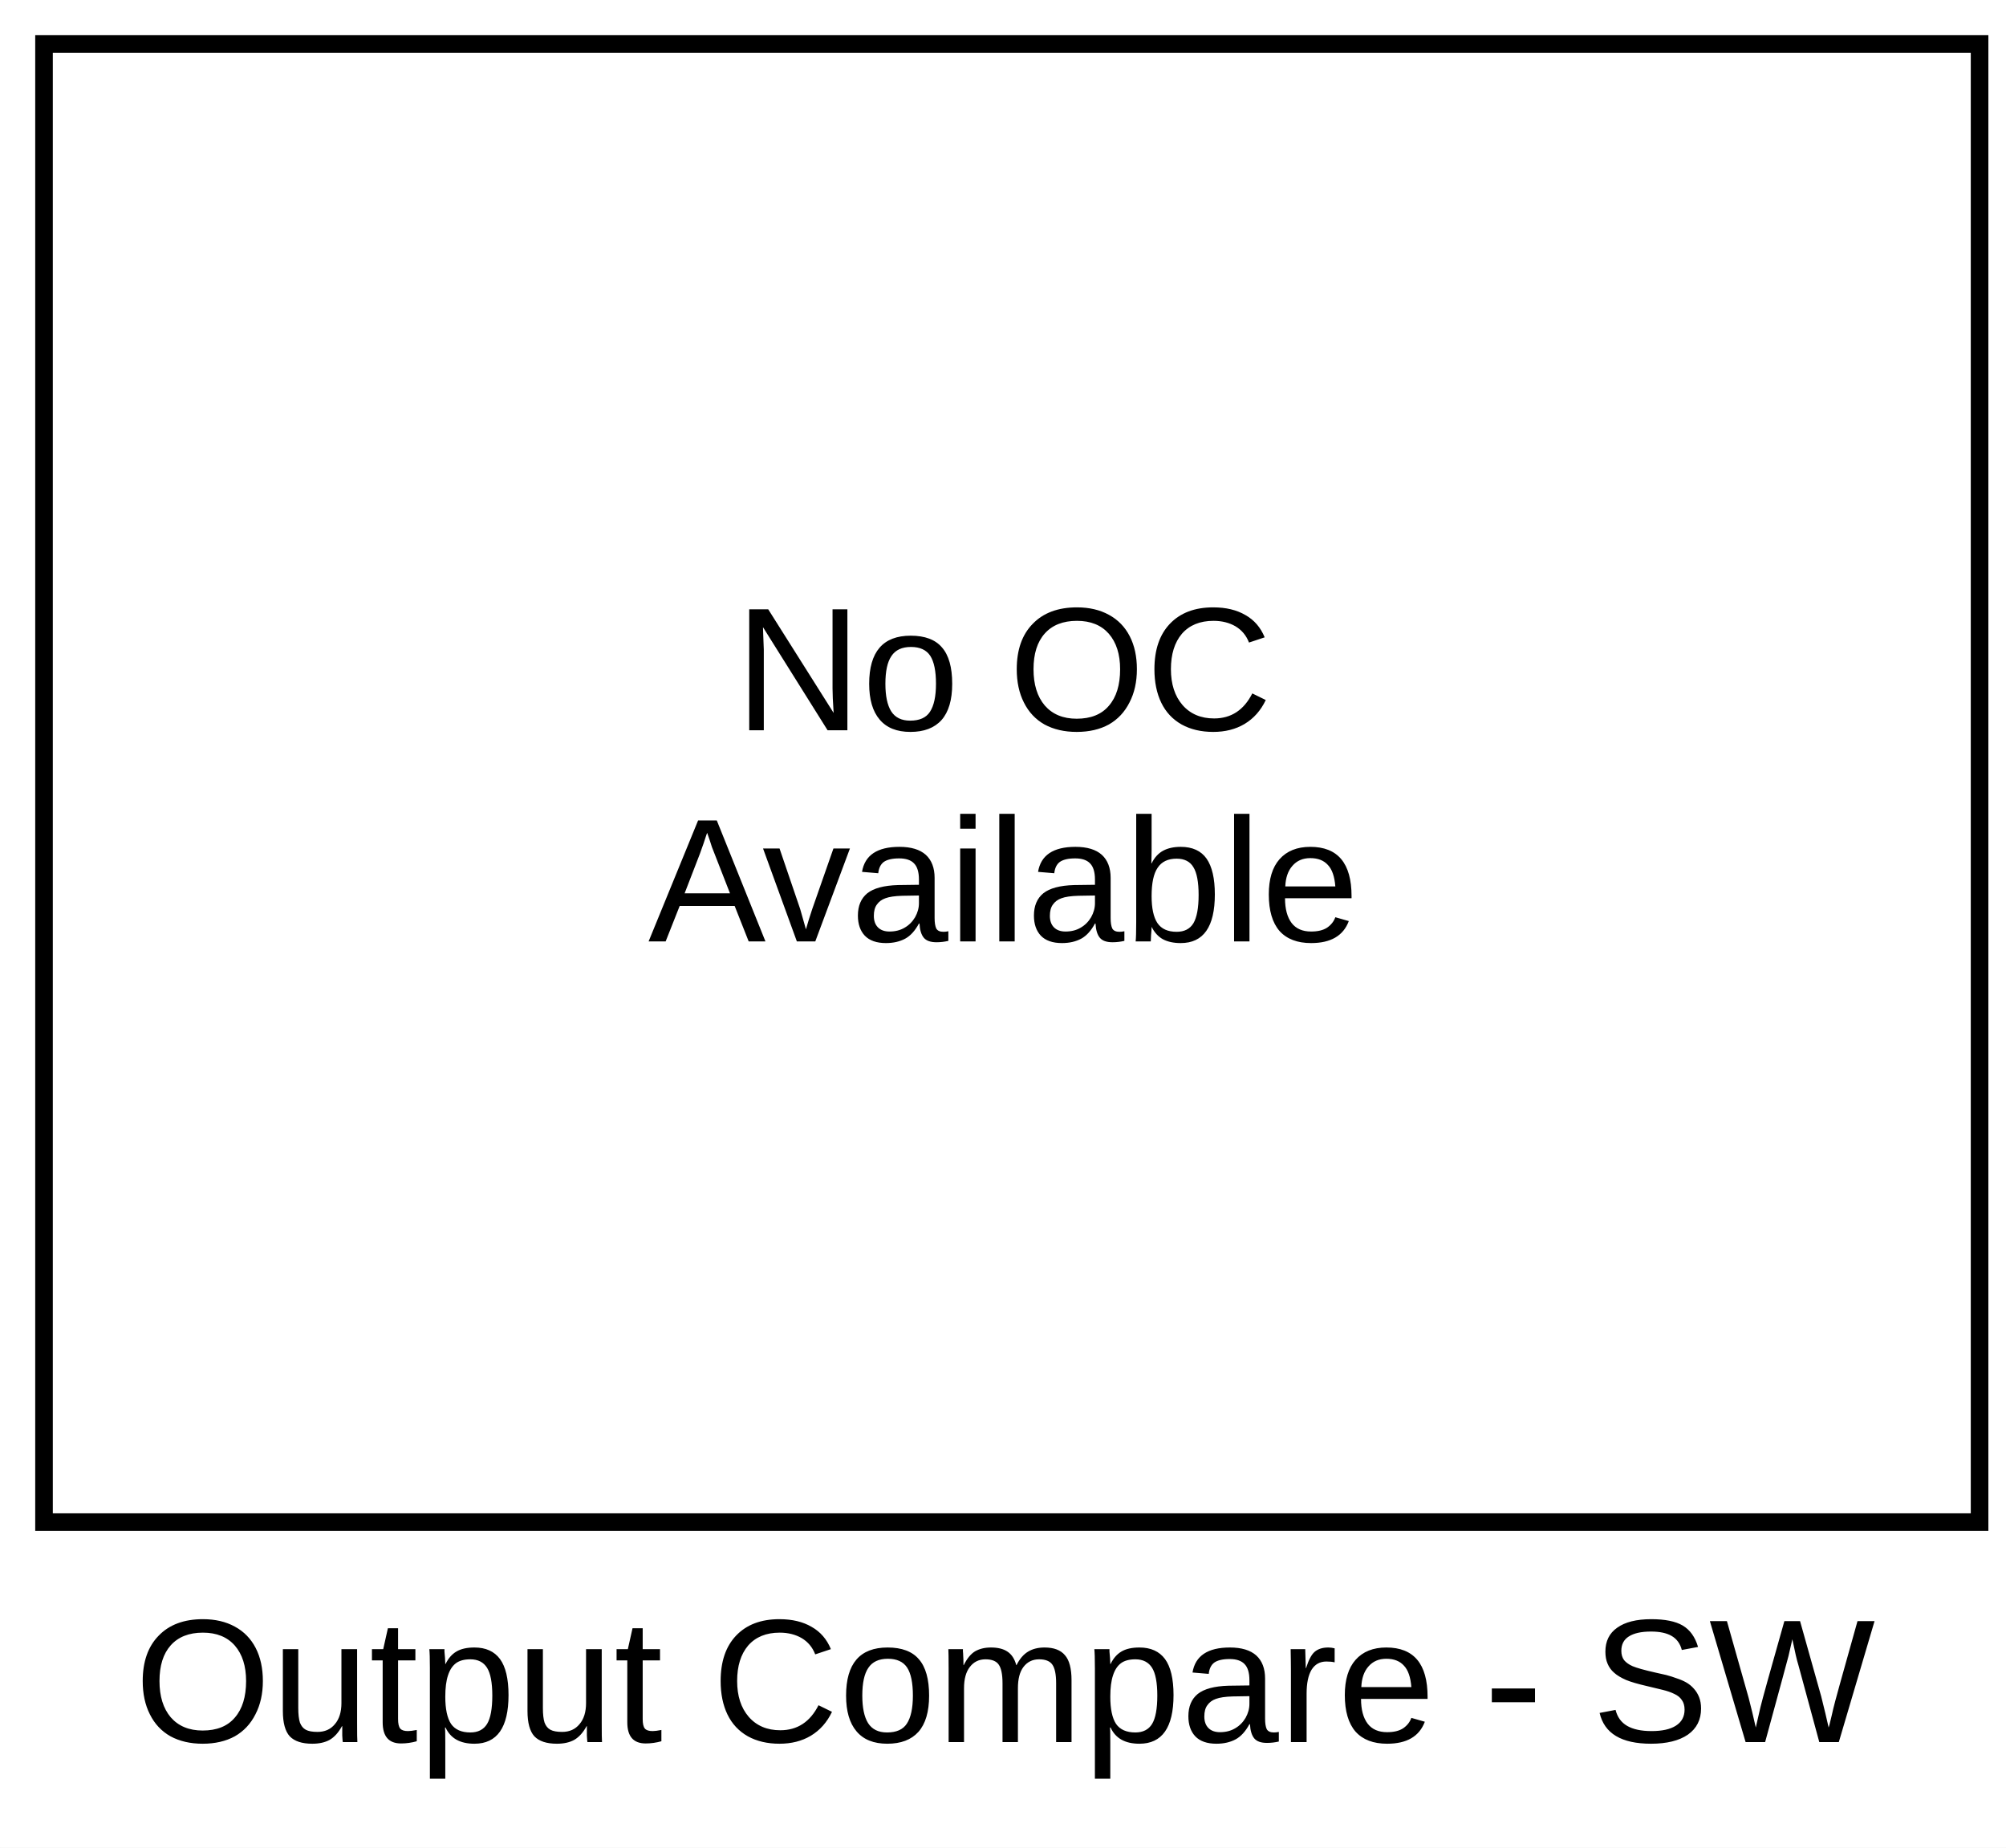
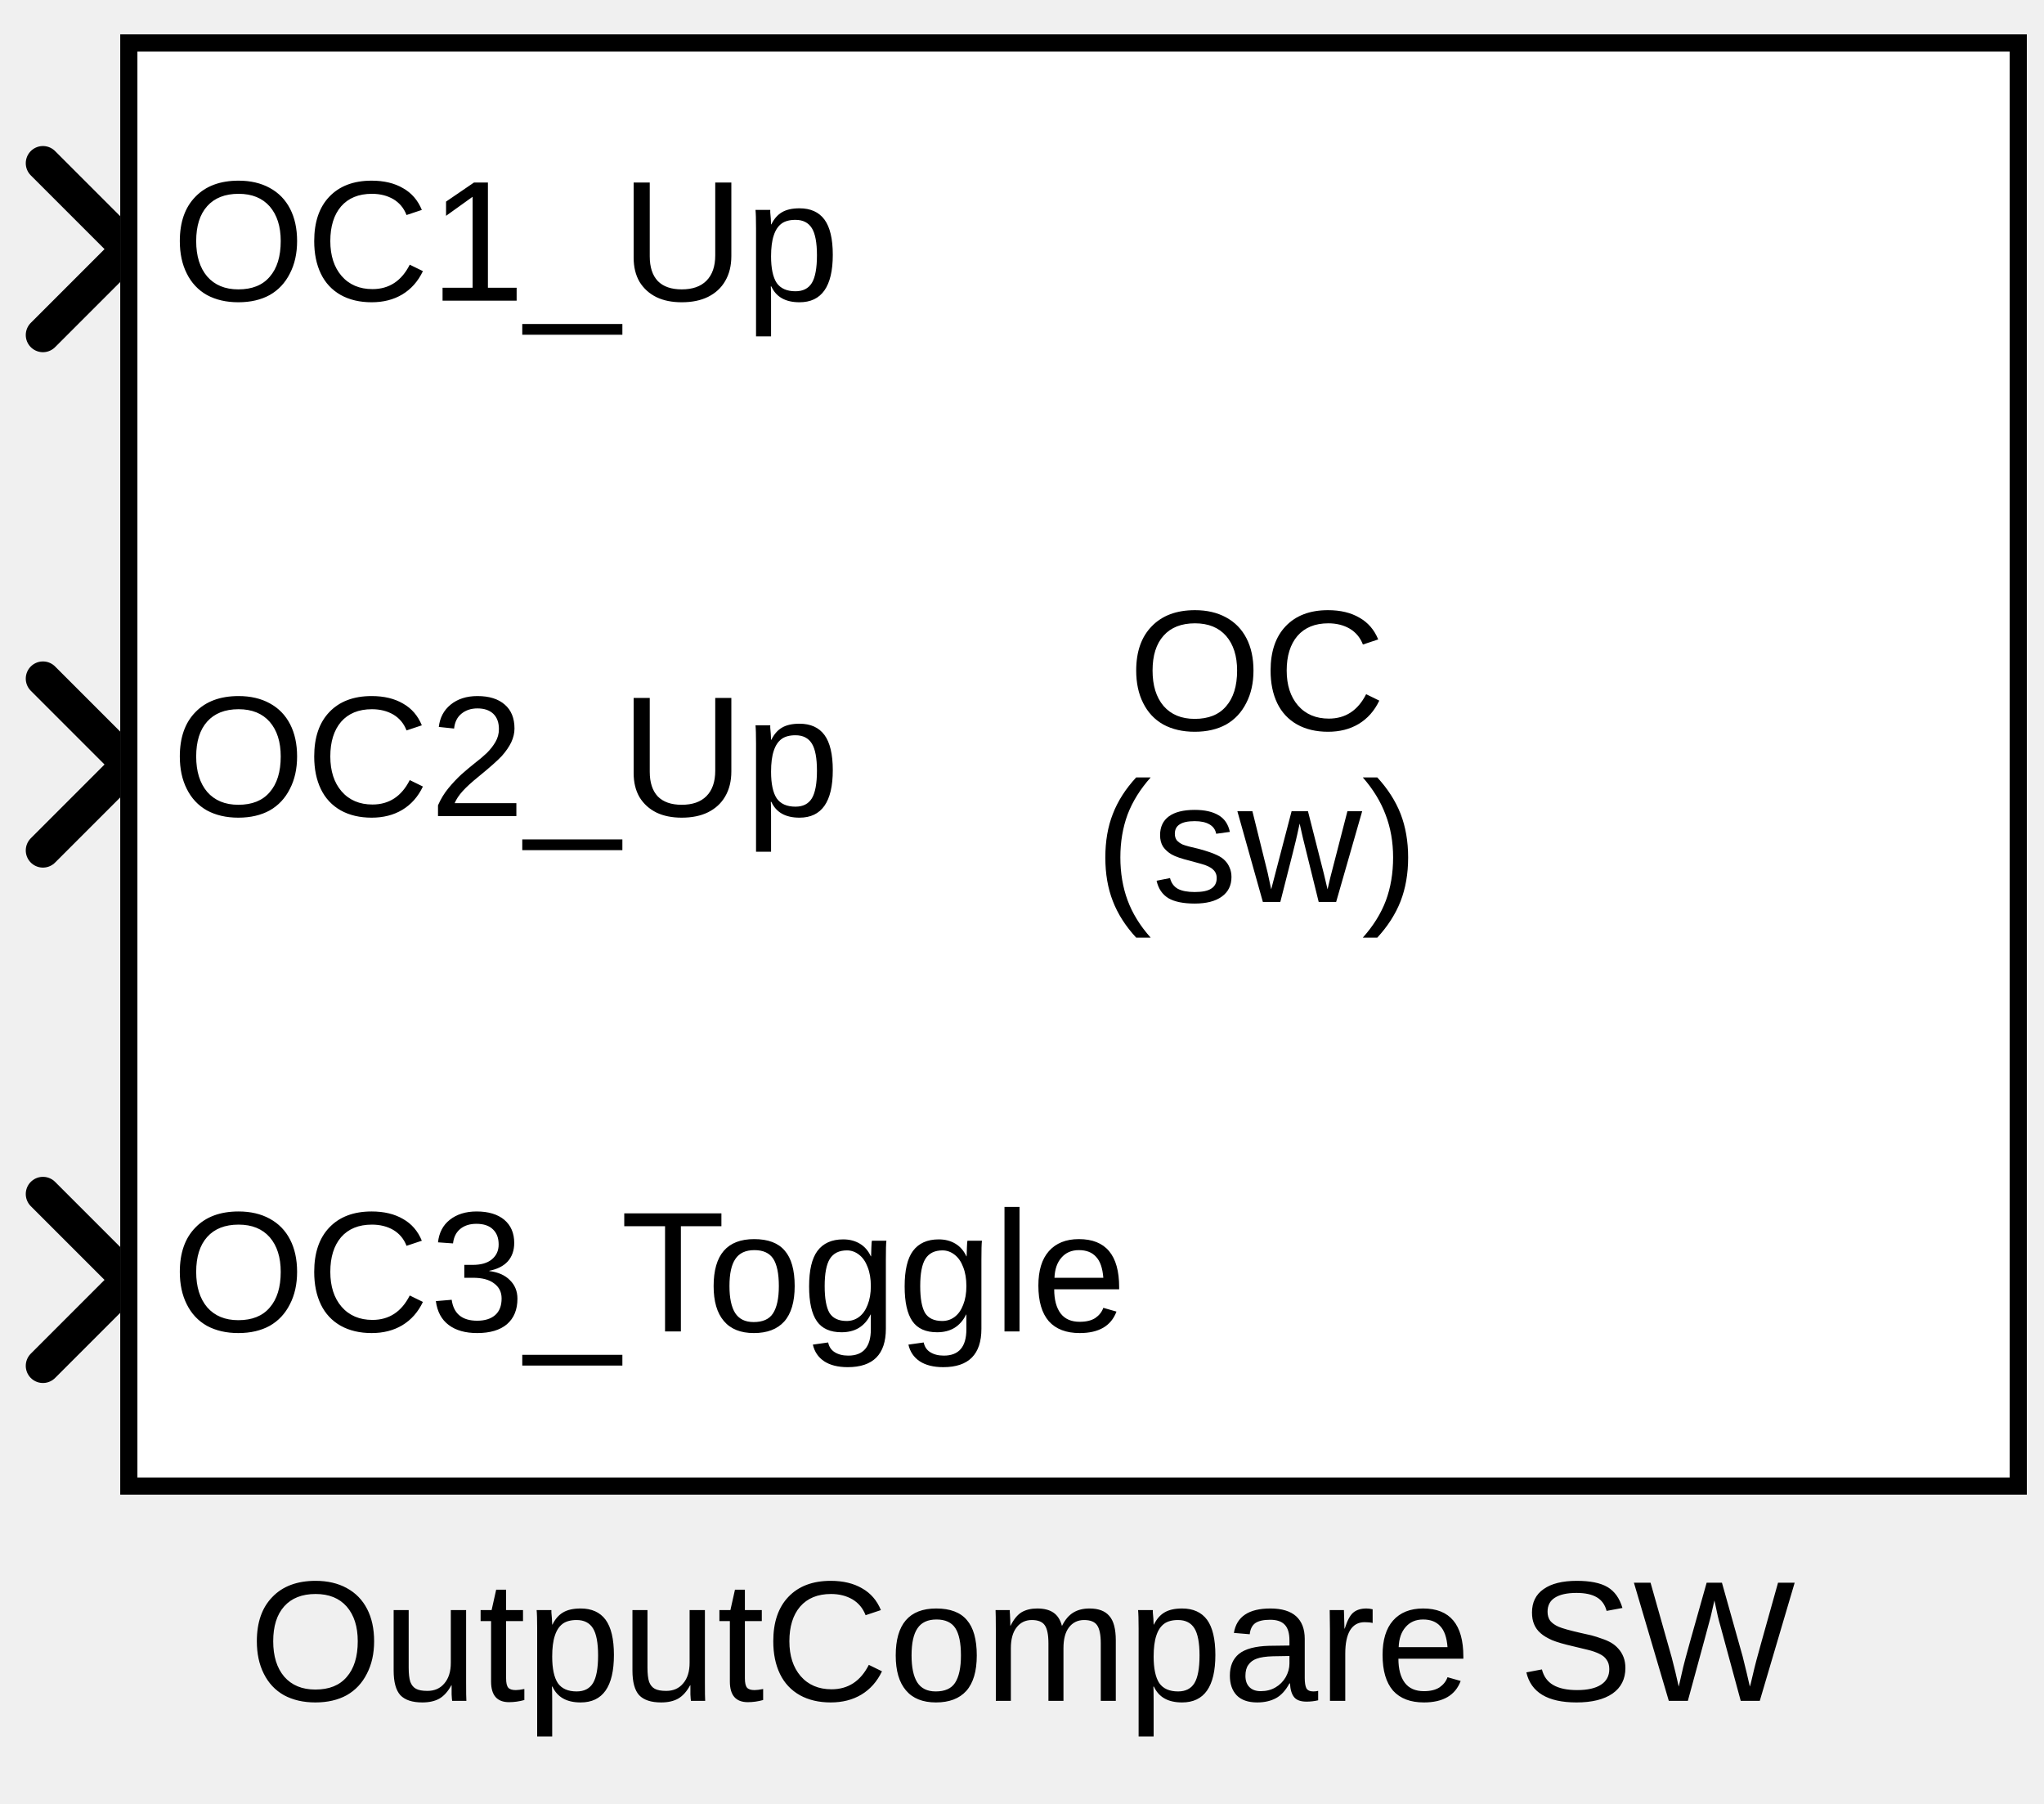
- <svg xmlns="http://www.w3.org/2000/svg" width="30.163mm" height="27.781mm" viewBox="0 0 114 105">
+ <svg xmlns="http://www.w3.org/2000/svg" width="31.485mm" height="27.781mm" viewBox="0 0 119 105">
  <g fill="none" stroke="black" stroke-width="1" fill-rule="evenodd" stroke-linecap="square" stroke-linejoin="bevel">
-     <g clip-path="none" fill="#ffffff" fill-opacity="1" opacity="1" stroke="none" stroke-opacity="0" transform="matrix(1,0,0,1,0,0)">
-       <path d="M0,0 L114,0 L114,105 L0,105 L0,0 z" fill-rule="evenodd" vector-effect="none" />
+     <g clip-path="none" fill="none" opacity="1" stroke="none" stroke-opacity="0" transform="matrix(1,0,0,1,0,0)">
+       <path d="M0,0 L119,0 L119,88 L0,88 L0,0 z" fill-rule="evenodd" vector-effect="none" />
    </g>
    <defs>
      <clipPath id="clip3">
-         <path d="M-2,-2 L112,-2 L112,103 L-2,103 L-2,-2 z" />
+         <path d="M7,14 L-112,14 L-112,-74 L7,-74 L7,14 z" />
      </clipPath>
    </defs>
-     <g clip-path="url(#clip3)" fill="#ffffff" fill-opacity="1" opacity="1" stroke="none" stroke-opacity="0" transform="matrix(1,0,0,1,2,2)">
+     <g clip-path="url(#clip3)" fill="none" opacity="1" stroke="#000000" stroke-linecap="round" stroke-linejoin="miter" stroke-miterlimit="2" stroke-opacity="1" stroke-width="2" transform="matrix(-1,0,0,-1,7,14)">
+       <path d="M4.5,-5.5 L-0.5,-0.5 L4.5,4.5" fill-rule="evenodd" vector-effect="none" />
+     </g>
+     <defs>
+       <clipPath id="clip6">
+         <path d="M7,74 L-112,74 L-112,-14 L7,-14 L7,74 z" />
+       </clipPath>
+     </defs>
+     <g clip-path="url(#clip6)" fill="none" opacity="1" stroke="#000000" stroke-linecap="round" stroke-linejoin="miter" stroke-miterlimit="2" stroke-opacity="1" stroke-width="2" transform="matrix(-1,0,0,-1,7,74)">
+       <path d="M4.5,-5.5 L-0.5,-0.5 L4.5,4.5" fill-rule="evenodd" vector-effect="none" />
+     </g>
+     <defs>
+       <clipPath id="clip9">
+         <path d="M7,44 L-112,44 L-112,-44 L7,-44 L7,44 z" />
+       </clipPath>
+     </defs>
+     <g clip-path="url(#clip9)" fill="none" opacity="1" stroke="#000000" stroke-linecap="round" stroke-linejoin="miter" stroke-miterlimit="2" stroke-opacity="1" stroke-width="2" transform="matrix(-1,0,0,-1,7,44)">
+       <path d="M4.5,-5.5 L-0.5,-0.5 L4.5,4.5" fill-rule="evenodd" vector-effect="none" />
+     </g>
+     <defs>
+       <clipPath id="clip12">
+         <path d="M-7,-2 L112,-2 L112,86 L-7,86 L-7,-2 z" />
+       </clipPath>
+     </defs>
+     <g clip-path="url(#clip12)" fill="#ffffff" fill-opacity="1" opacity="1" stroke="none" stroke-opacity="0" transform="matrix(1,0,0,1,7,2)">
      <path d="M0,0 L110,0 L110,84 L0,84 L0,0 z" fill-rule="evenodd" vector-effect="none" />
    </g>
    <defs>
-       <clipPath id="clip7">
-         <path d="M-57,-38 L57,-38 L57,50 L-57,50 L-57,-38 z" />
+       <clipPath id="clip16">
+         <path d="M-55,-37 L55,-37 L55,47 L-55,47 L-55,-37 z" />
      </clipPath>
    </defs>
-     <g clip-path="url(#clip7)" fill="none" opacity="1" stroke="#000000" stroke-linecap="butt" stroke-linejoin="miter" stroke-miterlimit="2" stroke-opacity="1" stroke-width="1" transform="matrix(1,0,0,1,57,38)">
-       <text fill="#000000" fill-opacity="1" font-family="Arial, sans-serif" font-size="10" font-style="normal" font-weight="400" stroke="none" textLength="30.516" x="-15.25" xml:space="preserve" y="3.5">No OC</text>
+     <g clip-path="url(#clip16)" fill="none" opacity="1" stroke="#000000" stroke-linecap="square" stroke-linejoin="bevel" stroke-opacity="1" stroke-width="1" transform="matrix(1,0,0,1,62,39)">
+       <text fill="#000000" fill-opacity="1" font-family="Arial" font-size="10" font-style="normal" font-weight="400" stroke="none" textLength="37.109" x="-18.547" xml:space="preserve" y="3.5">        OC</text>
    </g>
    <defs>
-       <clipPath id="clip8">
-         <path d="M-57,-50 L57,-50 L57,38 L-57,38 L-57,-50 z" />
+       <clipPath id="clip17">
+         <path d="M-55,-47 L55,-47 L55,37 L-55,37 L-55,-47 z" />
      </clipPath>
    </defs>
-     <g clip-path="url(#clip8)" fill="none" opacity="1" stroke="#000000" stroke-linecap="butt" stroke-linejoin="miter" stroke-miterlimit="2" stroke-opacity="1" stroke-width="1" transform="matrix(1,0,0,1,57,50)">
-       <text fill="#000000" fill-opacity="1" font-family="Arial, sans-serif" font-size="10" font-style="normal" font-weight="400" stroke="none" textLength="40.312" x="-20.156" xml:space="preserve" y="3.5">Available</text>
+     <g clip-path="url(#clip17)" fill="none" opacity="1" stroke="#000000" stroke-linecap="square" stroke-linejoin="bevel" stroke-opacity="1" stroke-width="1" transform="matrix(1,0,0,1,62,49)">
+       <text fill="#000000" fill-opacity="1" font-family="Arial" font-size="10" font-style="normal" font-weight="400" stroke="none" textLength="41" x="-20.5" xml:space="preserve" y="3.5">        (sw)</text>
    </g>
    <defs>
-       <clipPath id="clip13">
-         <path d="M-2.5,-2.5 L111.5,-2.5 L111.5,102.5 L-2.5,102.5 L-2.5,-2.5 z" />
+       <clipPath id="clip18">
+         <path d="M-3,-12 L107,-12 L107,72 L-3,72 L-3,-12 z" />
      </clipPath>
    </defs>
-     <g clip-path="url(#clip13)" fill="none" opacity="1" stroke="#000000" stroke-linecap="butt" stroke-linejoin="miter" stroke-miterlimit="2" stroke-opacity="1" stroke-width="1" transform="matrix(1,0,0,1,2.5,2.5)">
-       <path d="M0,0 L110,0 L110,84 L0,84 L0,0 z" fill-rule="evenodd" vector-effect="none" />
+     <g clip-path="url(#clip18)" fill="none" opacity="1" stroke="#000000" stroke-linecap="square" stroke-linejoin="bevel" stroke-opacity="1" stroke-width="1" transform="matrix(1,0,0,1,10,14)">
+       <text fill="#000000" fill-opacity="1" font-family="Arial" font-size="10" font-style="normal" font-weight="400" stroke="none" textLength="38.844" x="0" xml:space="preserve" y="3.5">OC1_Up</text>
    </g>
    <defs>
      <clipPath id="clip19">
-         <path d="M0,0 L102,0 L102,15 L0,15 L0,0 z" />
+         <path d="M-3,-42 L107,-42 L107,42 L-3,42 L-3,-42 z" />
      </clipPath>
    </defs>
-     <g clip-path="url(#clip19)" fill="none" opacity="1" stroke="#000000" stroke-linecap="square" stroke-linejoin="bevel" stroke-opacity="1" stroke-width="1" transform="matrix(1,0,0,1,6.14063,88)">
-       <text fill="#000000" fill-opacity="1" font-family="Arial, sans-serif" font-size="10" font-style="normal" font-weight="400" stroke="none" textLength="98.719" x="1.5" xml:space="preserve" y="11">Output Compare - SW</text>
+     <g clip-path="url(#clip19)" fill="none" opacity="1" stroke="#000000" stroke-linecap="square" stroke-linejoin="bevel" stroke-opacity="1" stroke-width="1" transform="matrix(1,0,0,1,10,44)">
+       <text fill="#000000" fill-opacity="1" font-family="Arial" font-size="10" font-style="normal" font-weight="400" stroke="none" textLength="38.844" x="0" xml:space="preserve" y="3.5">OC2_Up</text>
+     </g>
+     <defs>
+       <clipPath id="clip20">
+         <path d="M-3,-72 L107,-72 L107,12 L-3,12 L-3,-72 z" />
+       </clipPath>
+     </defs>
+     <g clip-path="url(#clip20)" fill="none" opacity="1" stroke="#000000" stroke-linecap="square" stroke-linejoin="bevel" stroke-opacity="1" stroke-width="1" transform="matrix(1,0,0,1,10,74)">
+       <text fill="#000000" fill-opacity="1" font-family="Arial" font-size="10" font-style="normal" font-weight="400" stroke="none" textLength="55.484" x="0" xml:space="preserve" y="3.5">OC3_Toggle</text>
+     </g>
+     <defs>
+       <clipPath id="clip25">
+         <path d="M-7.5,-2.5 L111.5,-2.5 L111.5,85.5 L-7.5,85.5 L-7.5,-2.5 z" />
+       </clipPath>
+     </defs>
+     <g clip-path="url(#clip25)" fill="none" opacity="1" stroke="#000000" stroke-linecap="butt" stroke-linejoin="miter" stroke-miterlimit="2" stroke-opacity="1" stroke-width="1" transform="matrix(1,0,0,1,7.5,2.5)">
+       <path d="M0,0 L110,0 L110,84 L0,84 L0,0 z" fill-rule="evenodd" vector-effect="none" />
+     </g>
+     <g fill="none" opacity="1" stroke="#000000" stroke-linecap="square" stroke-linejoin="bevel" stroke-opacity="1" stroke-width="1" transform="matrix(1,0,0,1,59.5,88)">
+       <text fill="#000000" fill-opacity="1" font-family="Arial" font-size="10" font-style="normal" font-weight="400" stroke="none" text-anchor="middle" x="0" y="11">OutputCompare SW</text>
    </g>
  </g>
</svg>
